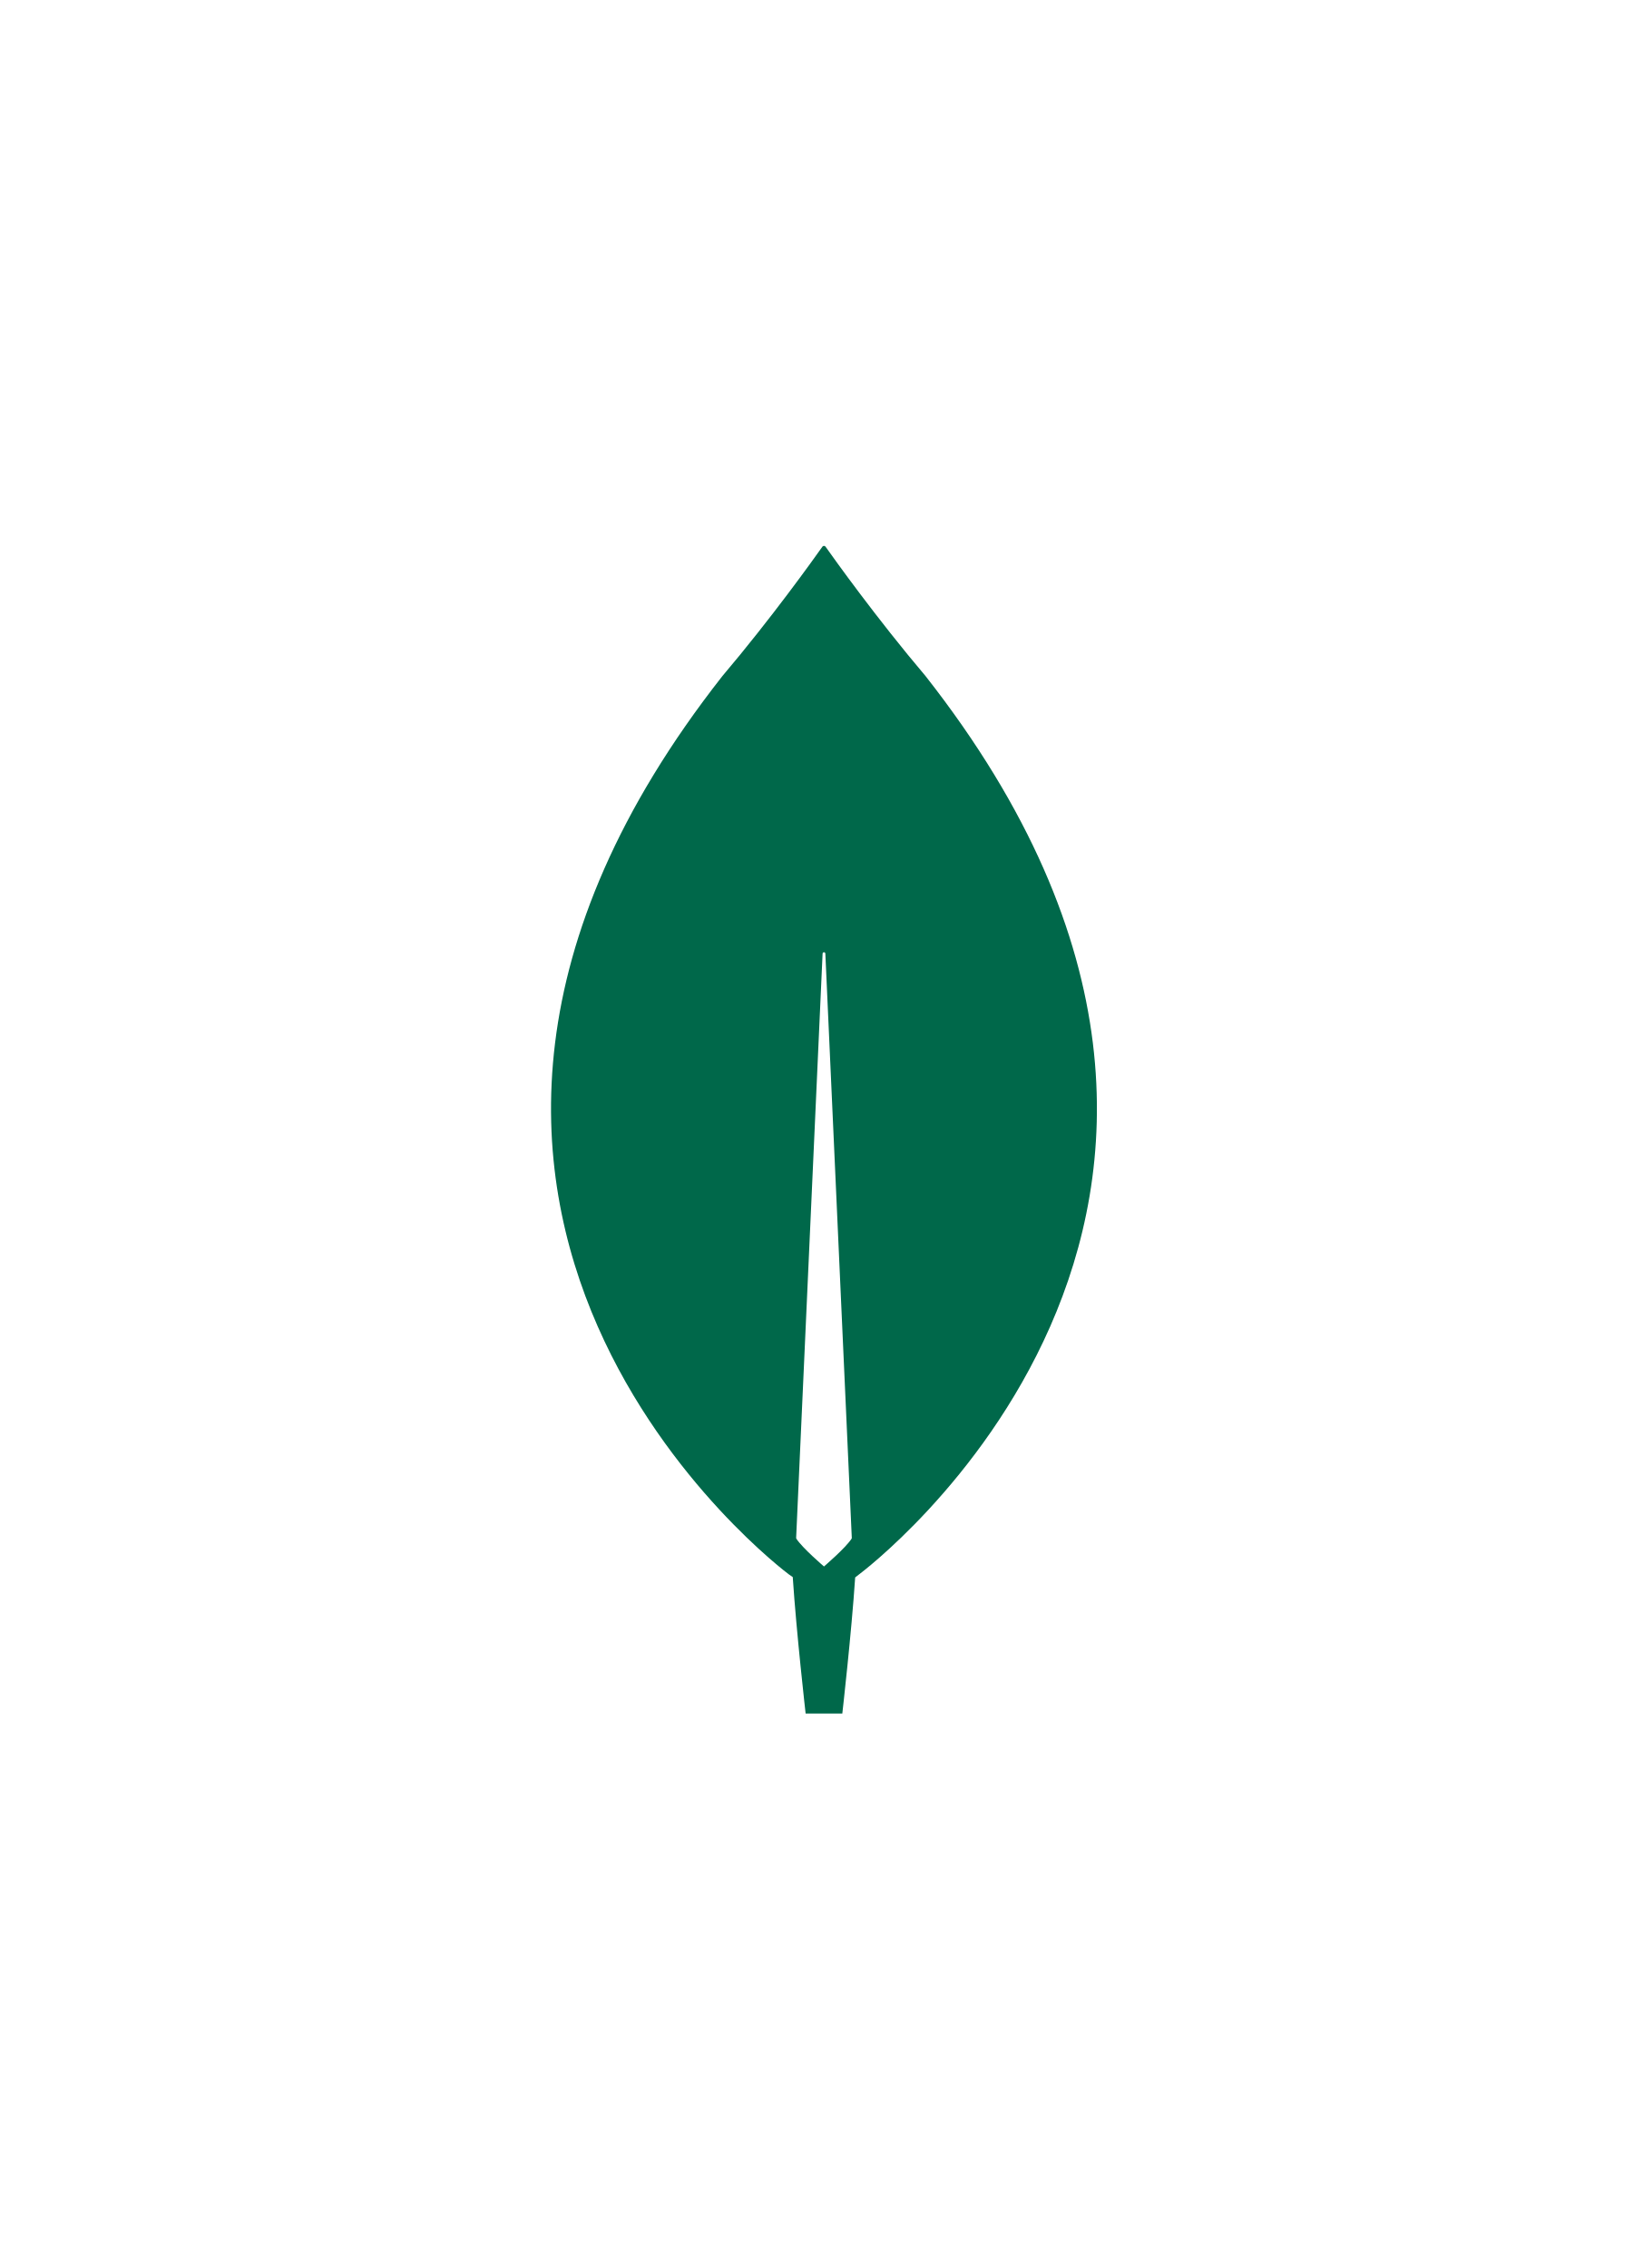
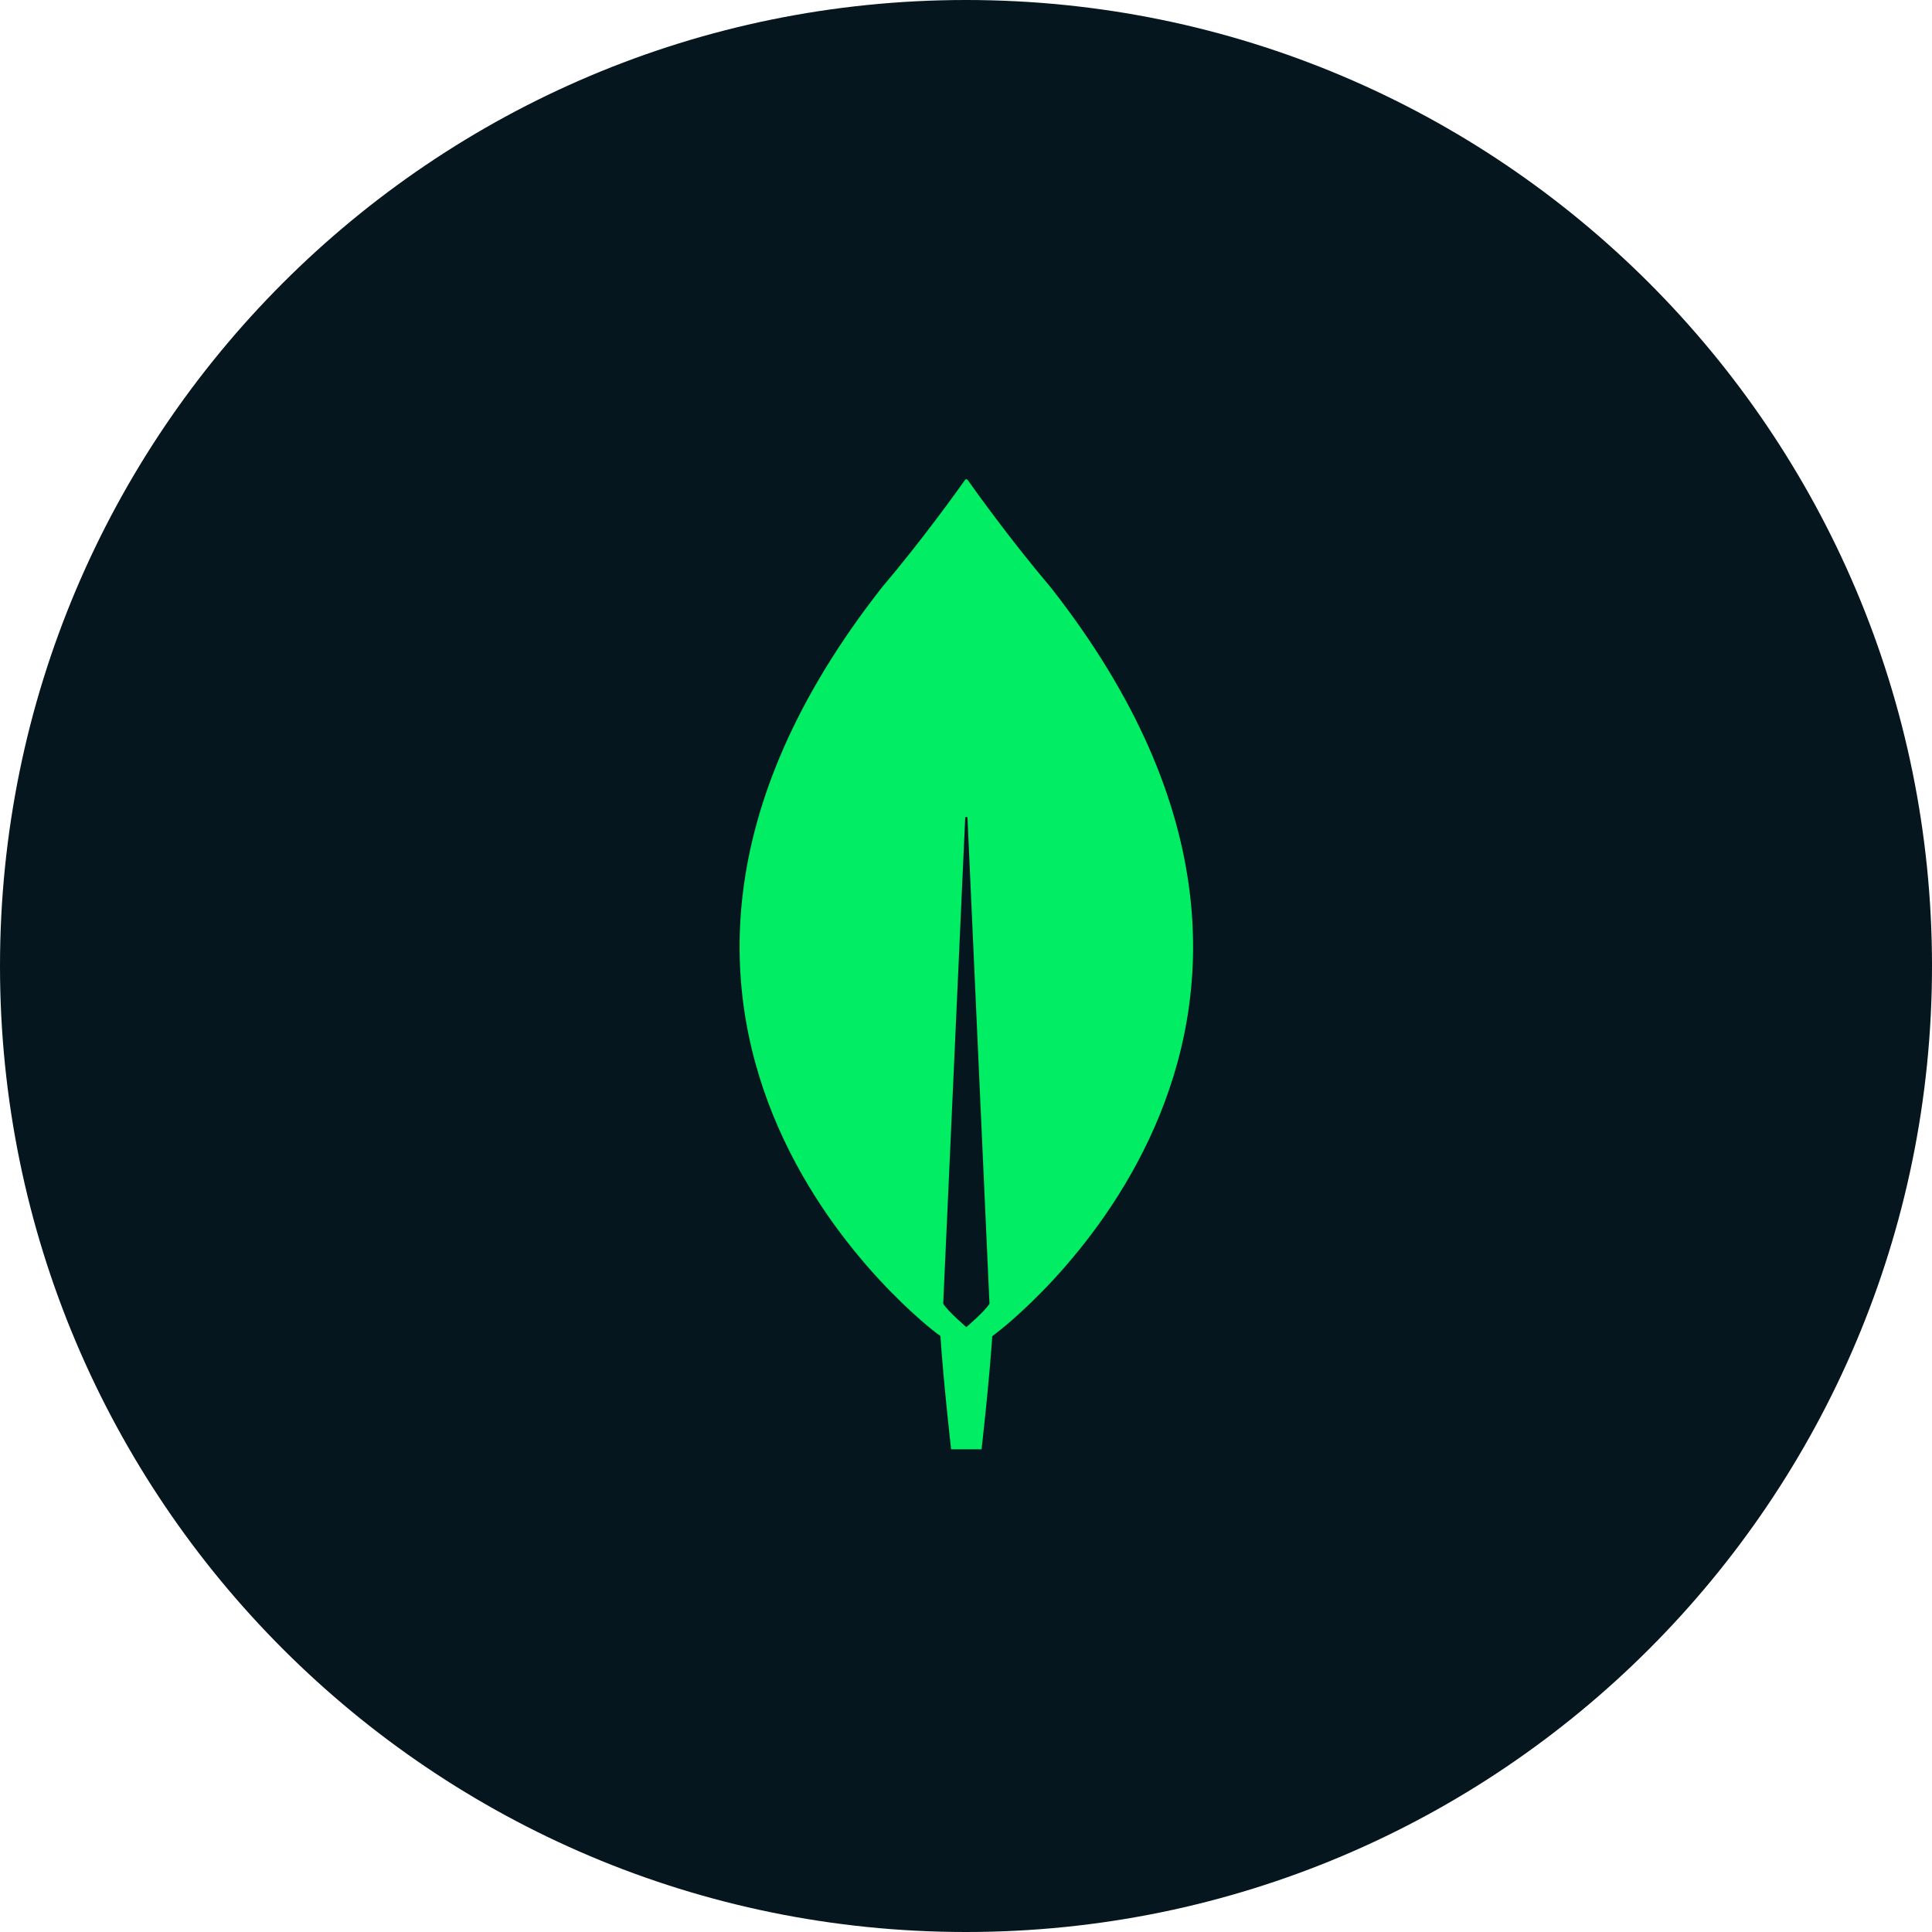
- <svg xmlns="http://www.w3.org/2000/svg" id="Layer_1" data-name="Layer 1" viewBox="0 0 361.677 499.336">
-   <path d="M203.777,148.858c-10.815-12.762-20.133-25.814-22.025-28.492a.426.426,0,0,0-.7 0c-1.892,2.678-11.208,15.73-22.022,28.492-92.691,118.085,14.63,197.755,14.63,197.755l.87.605c.814,12.326,2.835,30.041,2.835,30.041H185.442s2.013-17.638,2.83-29.961l.875-.685S296.468,266.943,203.777,148.858ZM181.404,344.881h-.001s-4.811-4.104-6.11-6.16l-.012-.221,5.819-128.561a.303.303,0,0,1,.605,0l5.819,128.56-.011.221C186.217,340.776,181.404,344.881,181.404,344.881Z" fill="#00684a" />
+ <svg xmlns="http://www.w3.org/2000/svg" width="512" height="512" viewBox="0 0 512 512" fill="none">
+   <circle cx="256" cy="256" r="256" fill="#05161E" />
+   <path d="M278.465 155.676C267.65 142.914 258.332 129.862 256.44 127.183C256.401 127.127 256.348 127.081 256.287 127.049C256.226 127.017 256.159 127 256.09 127C256.021 127 255.953 127.017 255.892 127.049C255.831 127.081 255.779 127.127 255.74 127.183C253.848 129.862 244.532 142.914 233.718 155.676C141.026 273.761 248.348 353.431 248.348 353.431L249.218 354.035C250.031 366.362 252.053 384.076 252.053 384.076H260.129C260.129 384.076 262.142 366.438 262.959 354.115L263.835 353.431C263.835 353.431 371.155 273.761 278.465 155.676ZM256.091 351.699H256.09C256.09 351.699 251.279 347.595 249.981 345.539L249.969 345.318L255.789 216.757C255.792 216.68 255.825 216.606 255.882 216.552C255.938 216.498 256.013 216.468 256.091 216.468C256.169 216.468 256.244 216.498 256.3 216.552C256.357 216.606 256.39 216.68 256.394 216.757L262.213 345.318L262.202 345.538C260.904 347.594 256.091 351.699 256.091 351.699Z" fill="#00ED64" />
</svg>
